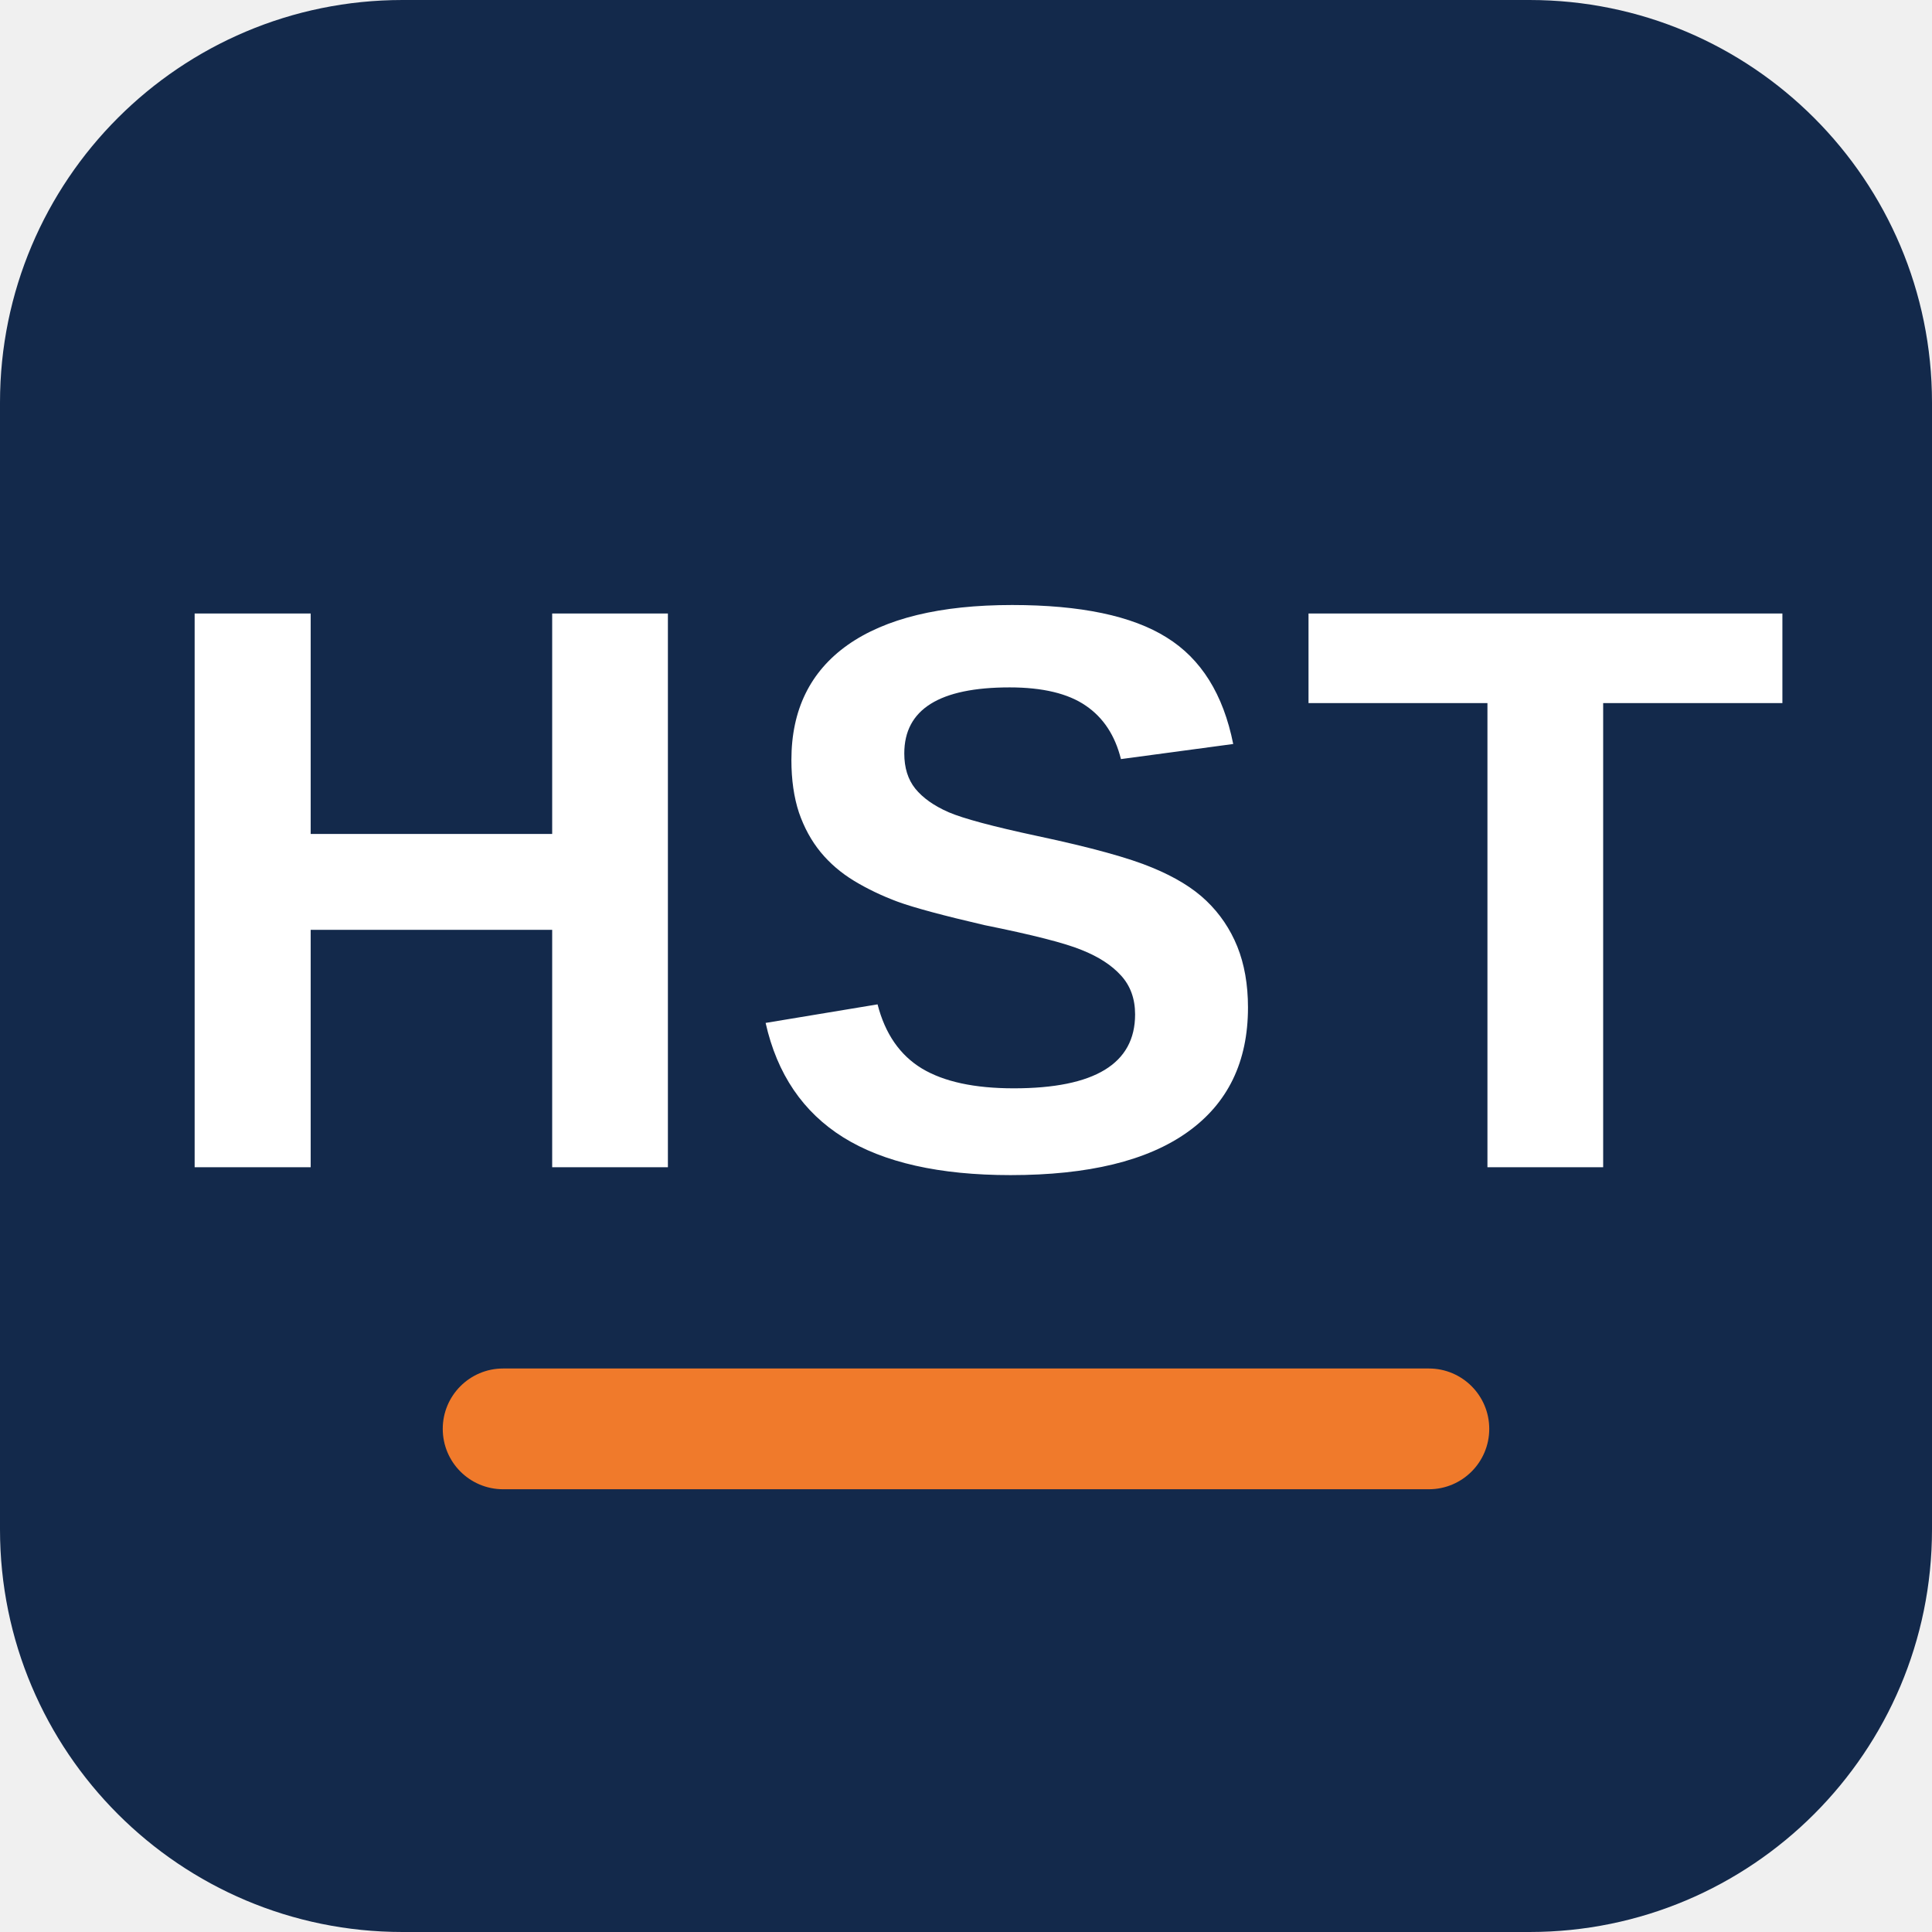
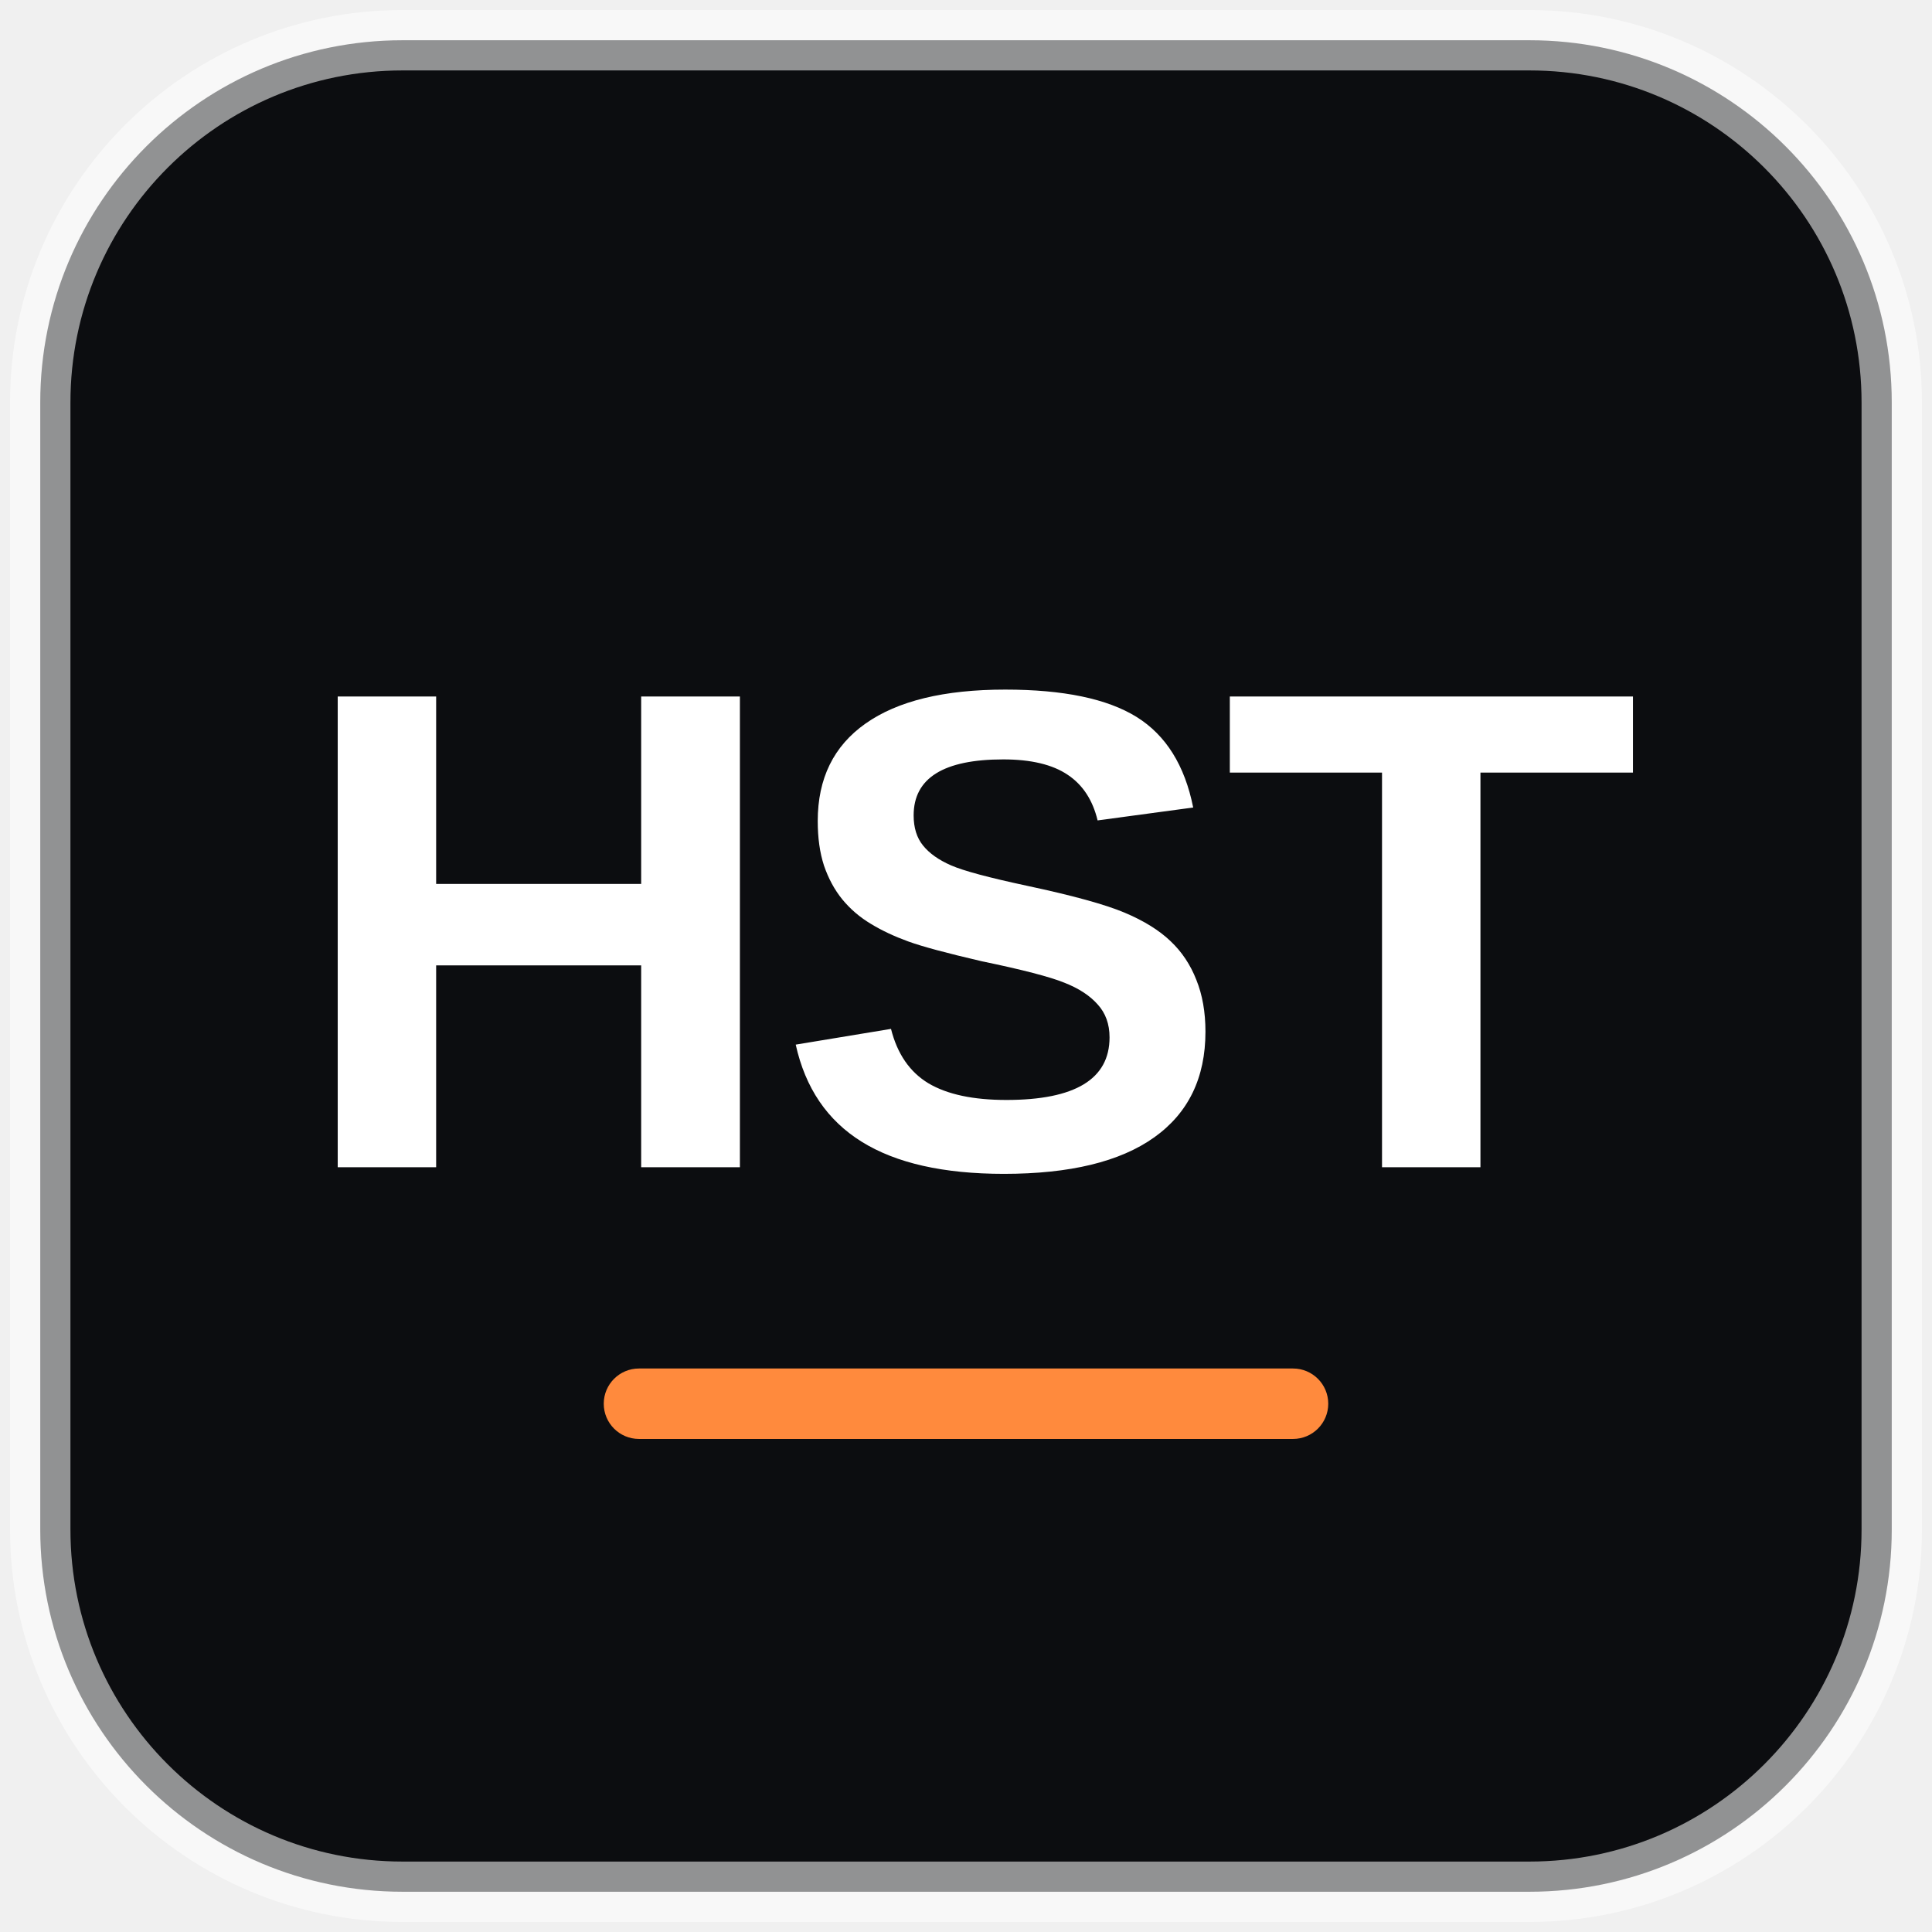
<svg xmlns="http://www.w3.org/2000/svg" viewBox="0 0 96 96">
-   <rect width="96" height="96" rx="20" fill="#13294b" />
-   <text x="48" y="58" text-anchor="middle" font-family="Barlow Semi Condensed, Arial Narrow, Arial, sans-serif" font-weight="800" font-size="40" fill="#ffffff" letter-spacing="1">HST</text>
-   <rect x="22" y="68" width="52" height="6" rx="3" fill="#f07a2b" />
+   <rect x="2" y="2" width="92" height="92" rx="18" fill="#0c0d10" stroke="#ffffff" stroke-opacity=".55" stroke-width="3" />
+   <text x="48" y="58" text-anchor="middle" font-family="Inter Tight, Helvetica Neue, Arial, sans-serif" font-weight="600" font-size="34" fill="#ffffff" letter-spacing="-.5">HST</text>
+   <rect x="30" y="68" width="36" height="3.5" rx="1.75" fill="#ff8a3d" />
</svg>
